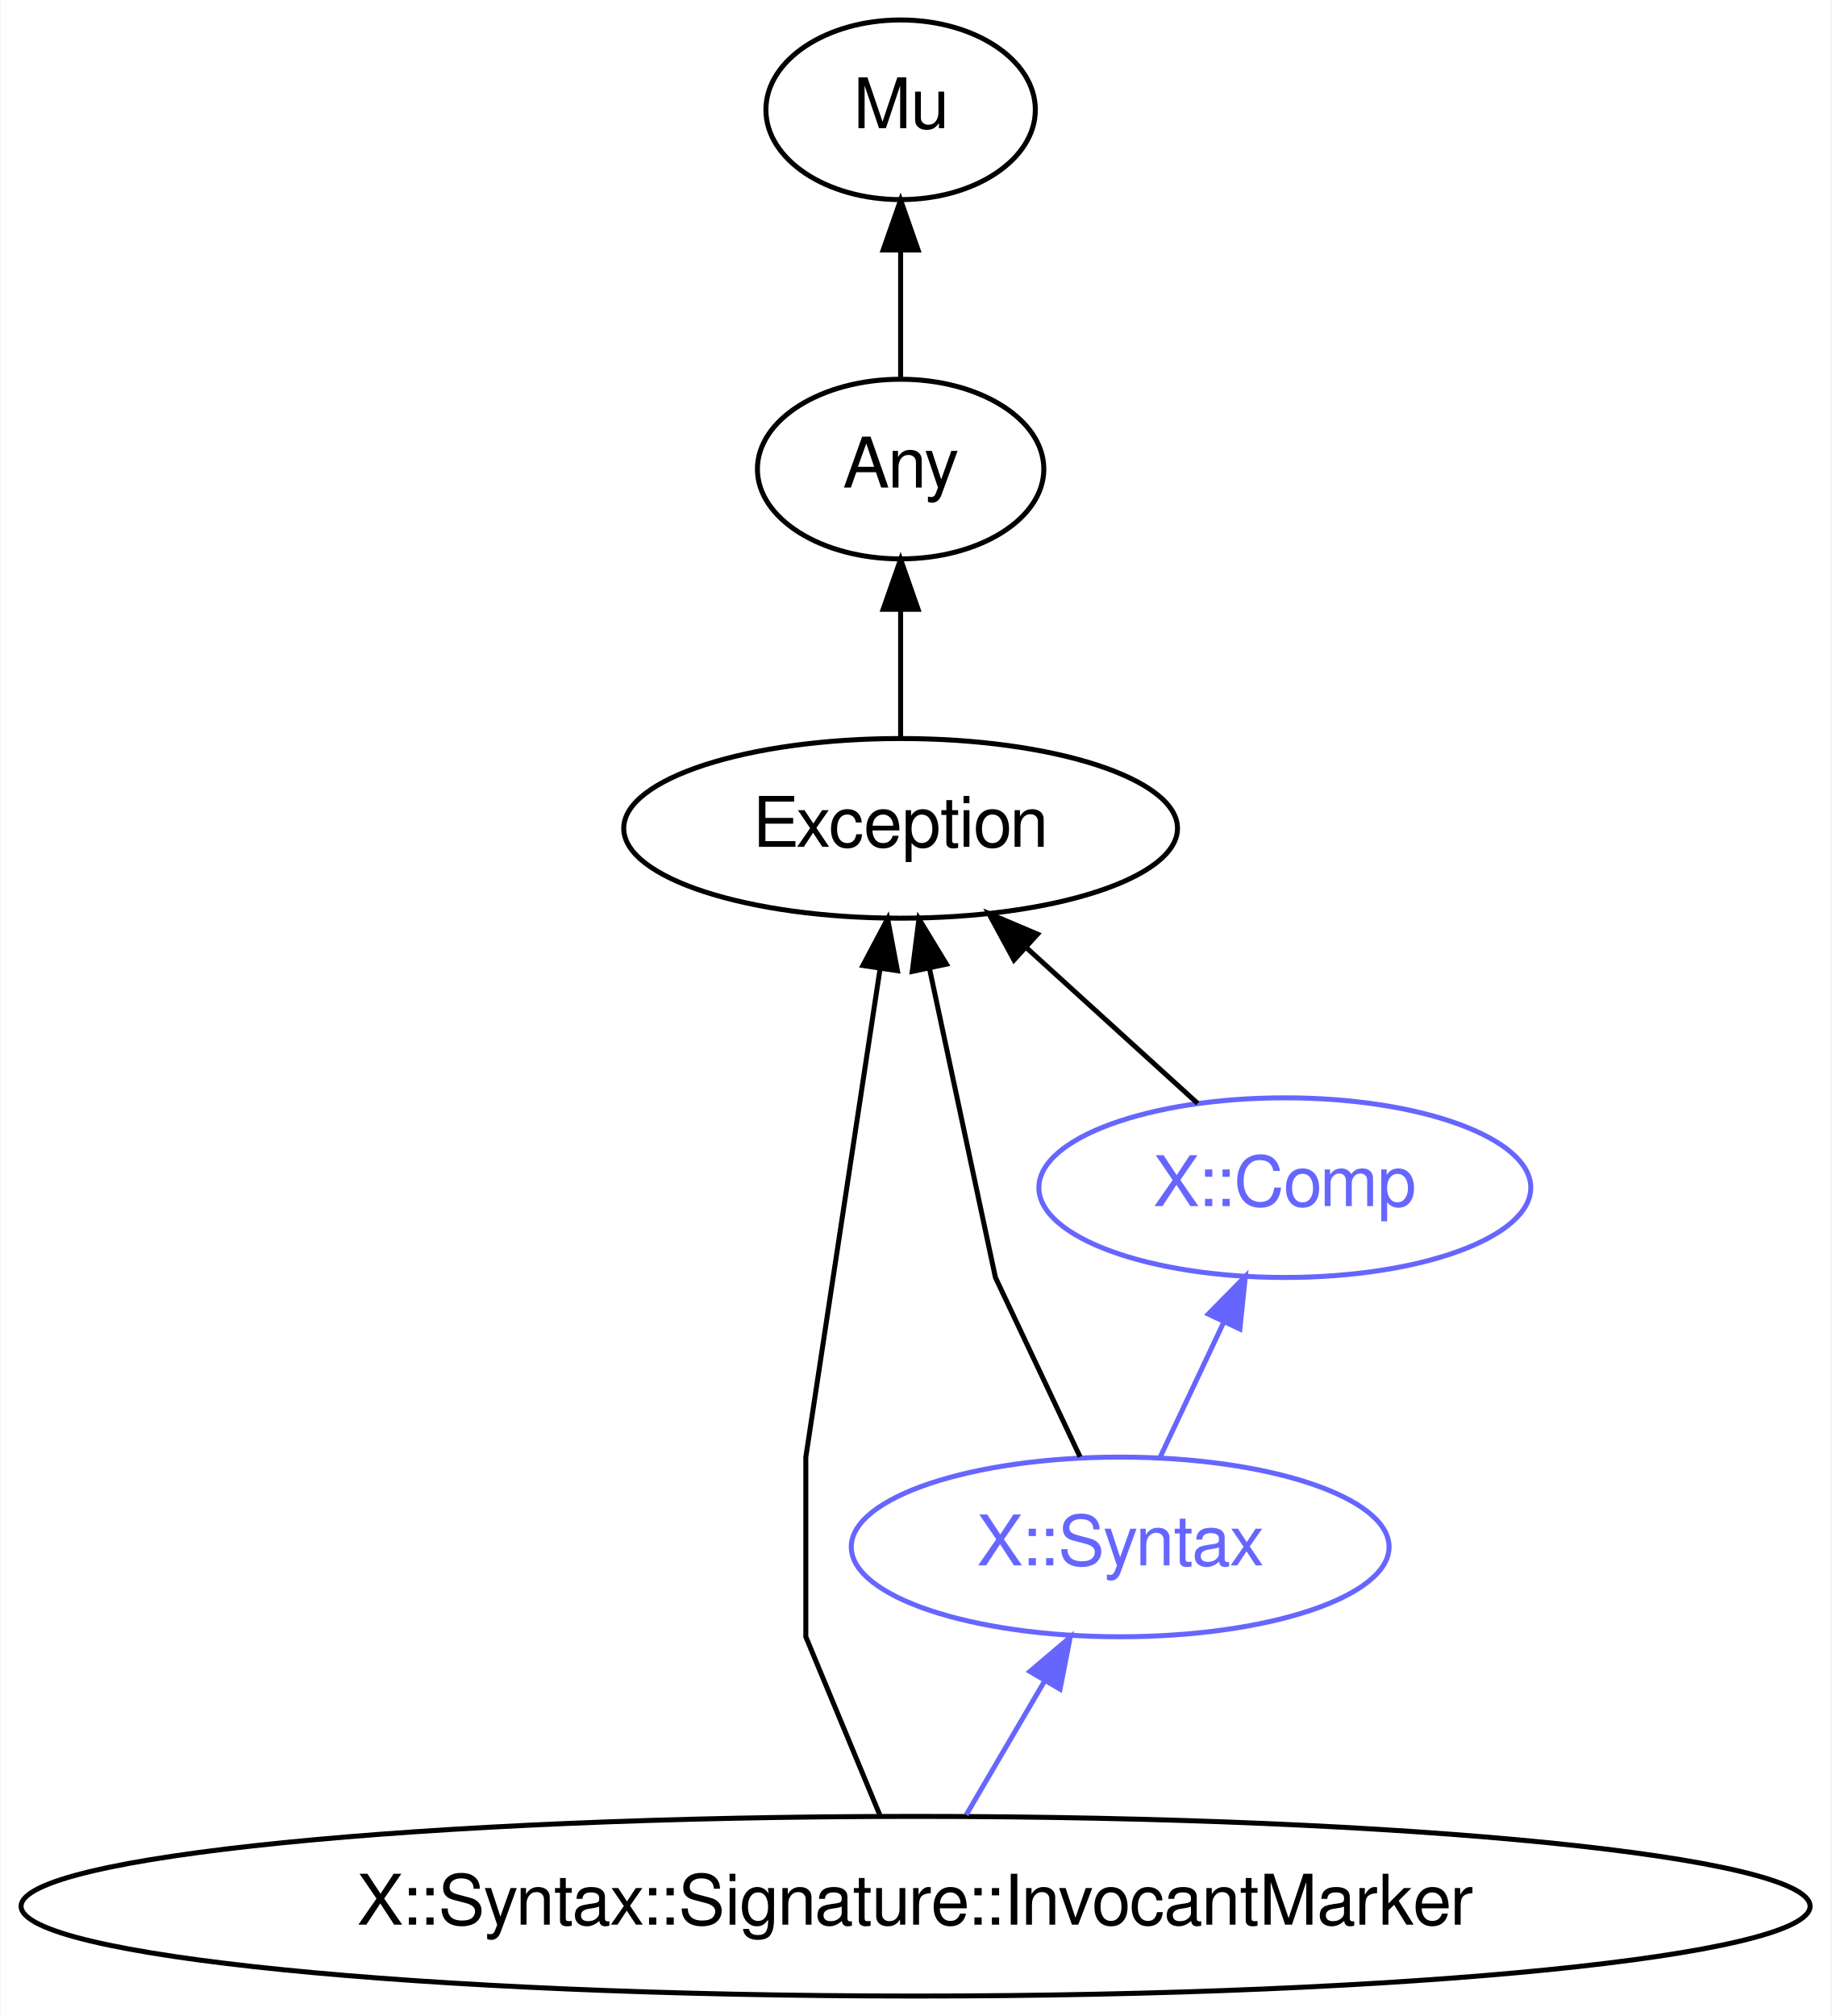
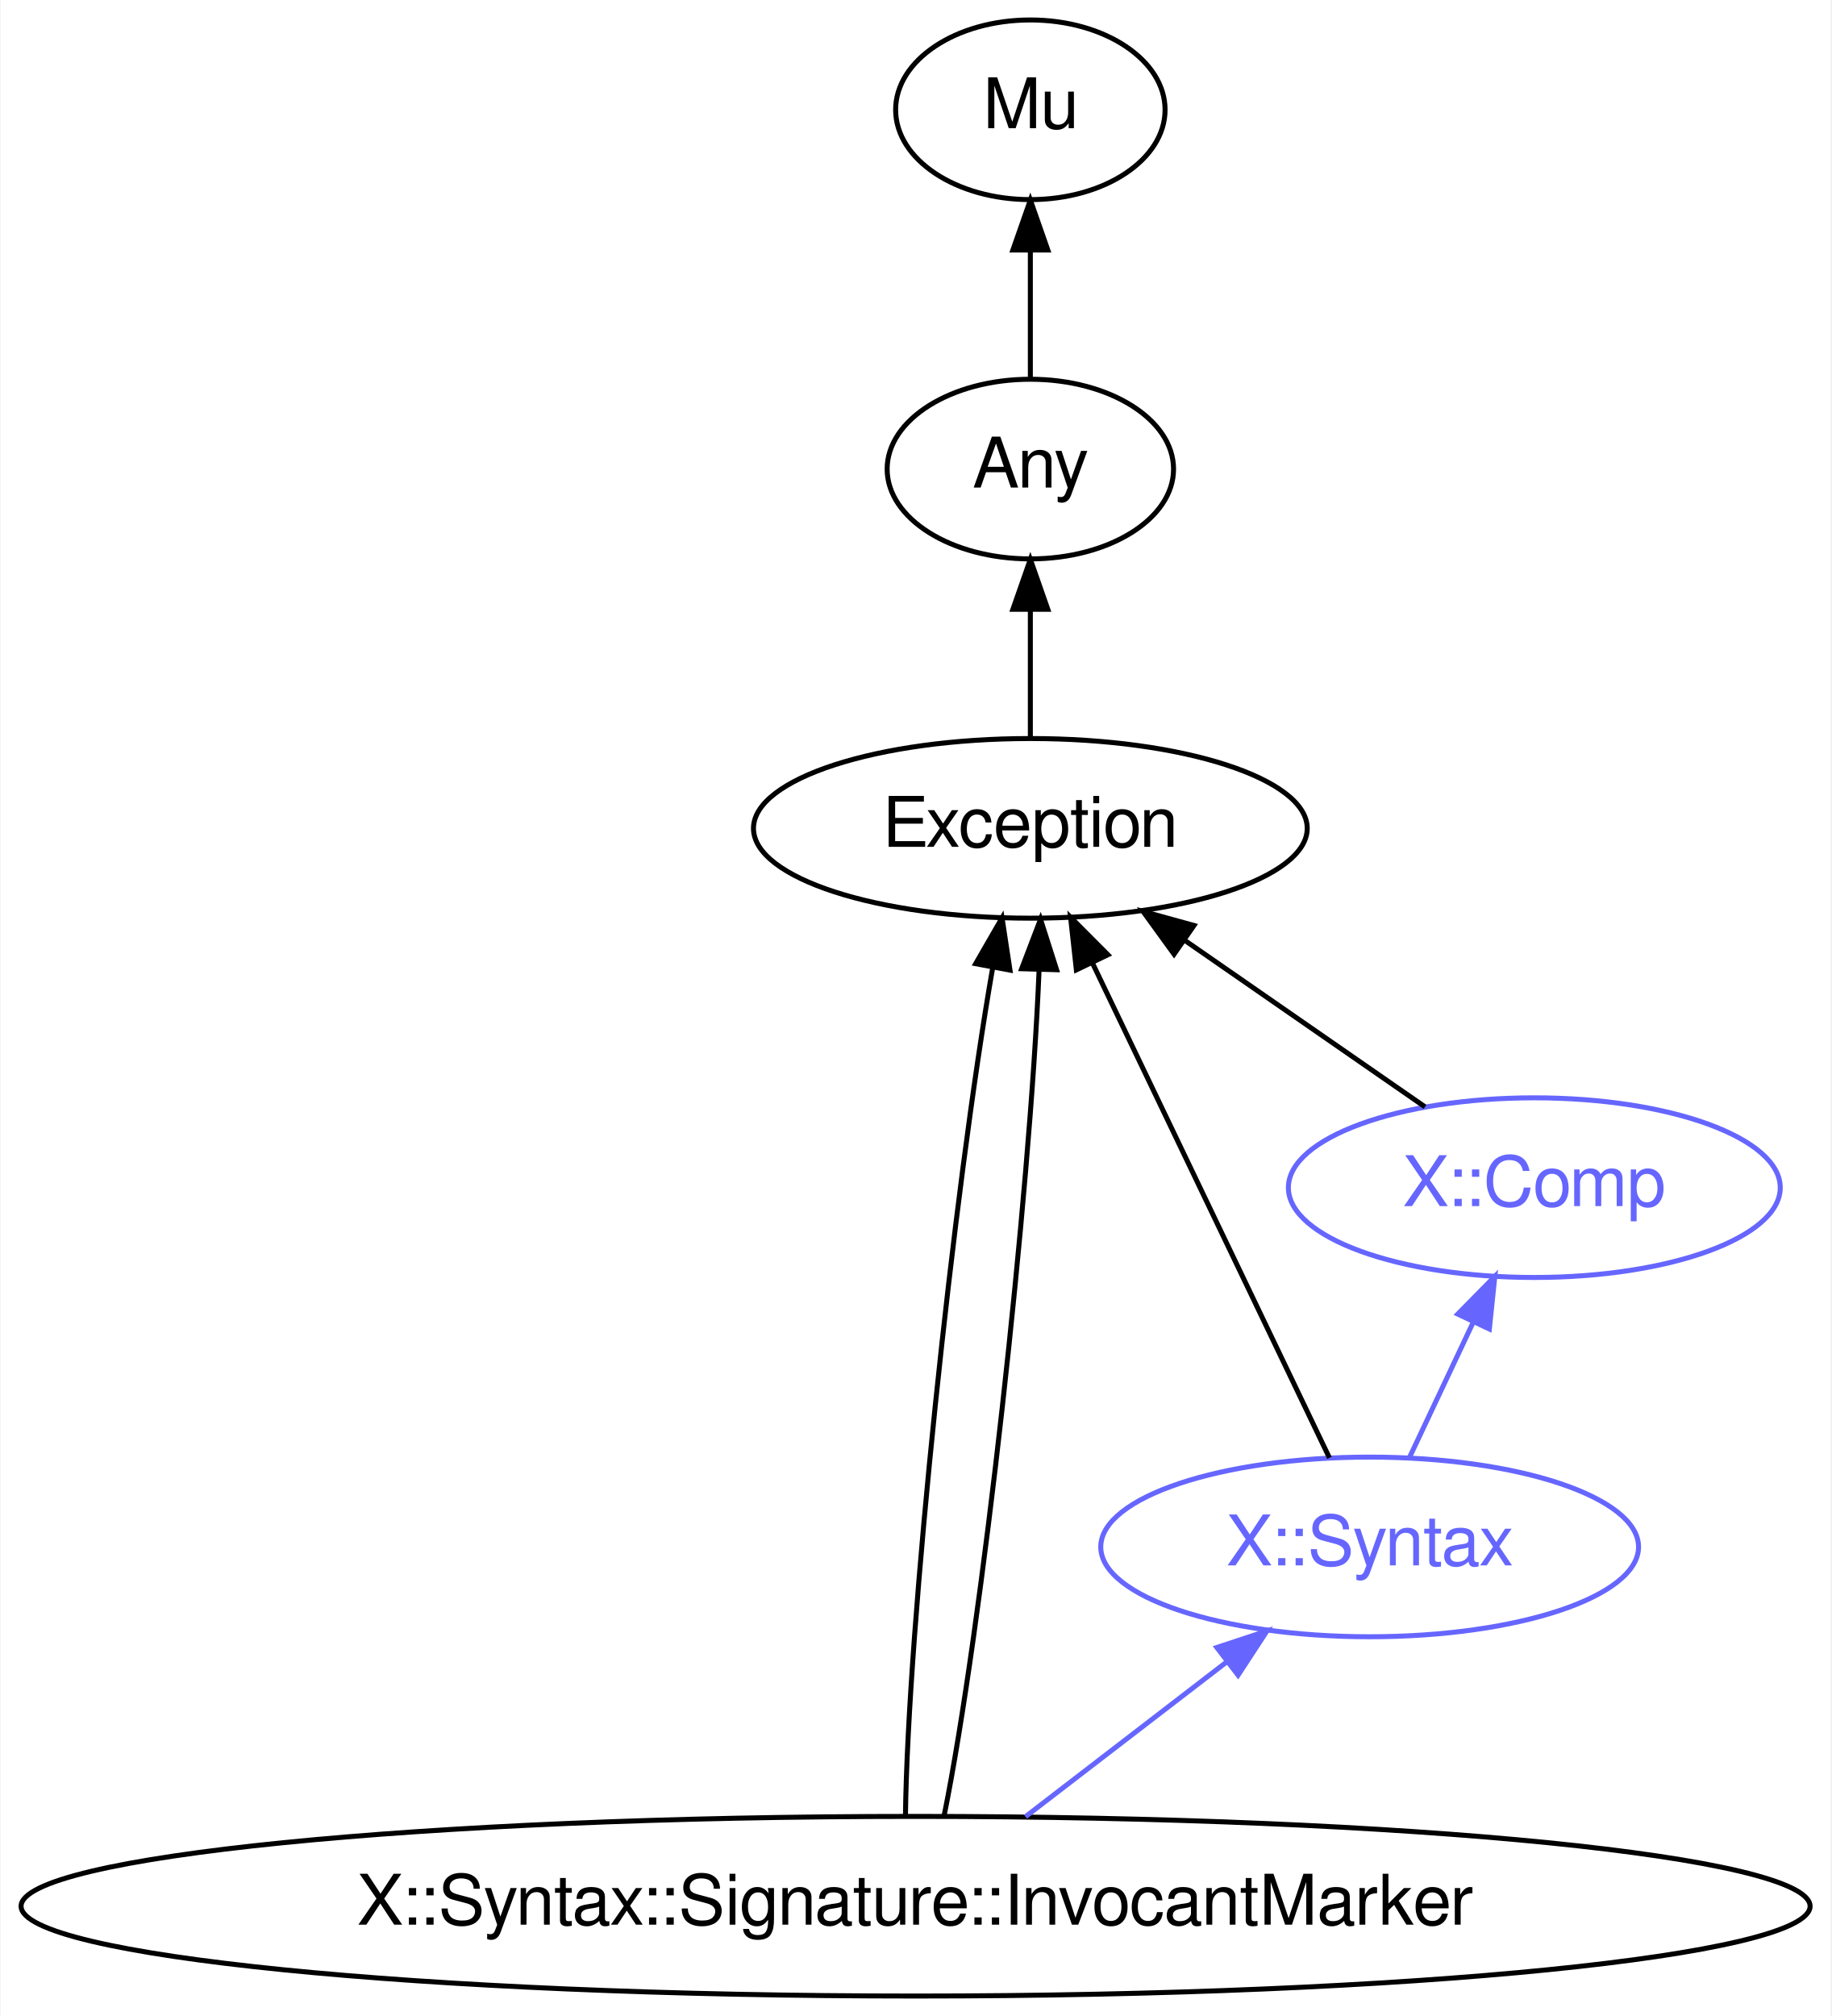
<svg xmlns="http://www.w3.org/2000/svg" xmlns:xlink="http://www.w3.org/1999/xlink" width="367pt" height="404pt" viewBox="0.00 0.00 366.77 404.00">
  <g id="graph0" class="graph" transform="scale(1 1) rotate(0) translate(4 400)">
    <polygon fill="white" stroke="transparent" points="-4,4 -4,-400 362.77,-400 362.77,4 -4,4" />
    <g id="node1" class="node">
      <g id="a_node1">
        <a xlink:href="/type/X::Syntax::Signature::InvocantMarker" xlink:title="X::Syntax::Signature::InvocantMarker">
          <ellipse fill="none" stroke="#000000" cx="179.38" cy="-18" rx="179.27" ry="18" />
          <text text-anchor="middle" x="179.38" y="-14.3" font-family="FreeSans" font-size="14.00" fill="#000000">X::Syntax::Signature::InvocantMarker</text>
        </a>
      </g>
    </g>
    <g id="node4" class="node">
      <g id="a_node4">
        <a xlink:href="/type/Exception" xlink:title="Exception">
-           <ellipse fill="none" stroke="#000000" cx="176.38" cy="-234" rx="55.49" ry="18" />
-           <text text-anchor="middle" x="176.38" y="-230.3" font-family="FreeSans" font-size="14.00" fill="#000000">Exception</text>
+           <ellipse fill="none" stroke="#000000" cx="202.38" cy="-234" rx="55.49" ry="18" />
+           <text text-anchor="middle" x="202.38" y="-230.3" font-family="FreeSans" font-size="14.00" fill="#000000">Exception</text>
        </a>
      </g>
    </g>
    <g id="edge1" class="edge">
-       <path fill="none" stroke="#000000" d="M172.3,-36.06C165.87,-51.55 157.38,-72 157.38,-72 157.38,-72 157.38,-108 157.38,-108 157.38,-108 166.66,-169.01 172.25,-205.78" />
-       <polygon fill="#000000" stroke="#000000" points="168.82,-206.52 173.78,-215.88 175.74,-205.47 168.82,-206.52" />
+       <path fill="none" stroke="#000000" d="M177.35,-36.15C177.79,-73.34 187.03,-161.63 194.86,-206.23" />
+       <polygon fill="#000000" stroke="#000000" points="191.42,-206.88 196.71,-216.06 198.3,-205.59 191.42,-206.88" />
+     </g>
+     <g id="edge2" class="edge">
+       <path fill="none" stroke="#000000" d="M185.1,-36.15C192.62,-73.17 202.31,-160.82 204.13,-205.61" />
+       <polygon fill="#000000" stroke="#000000" points="200.64,-205.87 204.42,-215.77 207.64,-205.67 200.64,-205.87" />
    </g>
    <g id="node6" class="node">
      <g id="a_node6">
        <a xlink:href="/type/X::Syntax" xlink:title="X::Syntax">
-           <ellipse fill="none" stroke="#6666ff" cx="220.38" cy="-90" rx="53.89" ry="18" />
-           <text text-anchor="middle" x="220.38" y="-86.3" font-family="FreeSans" font-size="14.00" fill="#6666ff">X::Syntax</text>
+           <ellipse fill="none" stroke="#6666ff" cx="270.38" cy="-90" rx="53.89" ry="18" />
+           <text text-anchor="middle" x="270.38" y="-86.3" font-family="FreeSans" font-size="14.00" fill="#6666ff">X::Syntax</text>
        </a>
      </g>
    </g>
-     <g id="edge6" class="edge">
-       <path fill="none" stroke="#6666ff" d="M189.52,-36.3C194.24,-44.36 199.95,-54.11 205.17,-63.02" />
-       <polygon fill="#6666ff" stroke="#6666ff" points="202.29,-65.04 210.37,-71.9 208.33,-61.5 202.29,-65.04" />
+     <g id="edge7" class="edge">
+       <path fill="none" stroke="#6666ff" d="M201.41,-35.95C213.49,-45.24 228.62,-56.87 241.62,-66.87" />
+       <polygon fill="#6666ff" stroke="#6666ff" points="239.75,-69.85 249.81,-73.17 244.01,-64.3 239.75,-69.85" />
    </g>
    <g id="node2" class="node">
      <g id="a_node2">
        <a xlink:href="/type/Mu" xlink:title="Mu">
-           <ellipse fill="none" stroke="#000000" cx="176.38" cy="-378" rx="27" ry="18" />
-           <text text-anchor="middle" x="176.38" y="-374.3" font-family="FreeSans" font-size="14.00" fill="#000000">Mu</text>
+           <ellipse fill="none" stroke="#000000" cx="202.38" cy="-378" rx="27" ry="18" />
+           <text text-anchor="middle" x="202.38" y="-374.3" font-family="FreeSans" font-size="14.00" fill="#000000">Mu</text>
        </a>
      </g>
    </g>
    <g id="node3" class="node">
      <g id="a_node3">
        <a xlink:href="/type/Any" xlink:title="Any">
-           <ellipse fill="none" stroke="#000000" cx="176.38" cy="-306" rx="28.7" ry="18" />
-           <text text-anchor="middle" x="176.38" y="-302.3" font-family="FreeSans" font-size="14.00" fill="#000000">Any</text>
+           <ellipse fill="none" stroke="#000000" cx="202.38" cy="-306" rx="28.7" ry="18" />
+           <text text-anchor="middle" x="202.38" y="-302.3" font-family="FreeSans" font-size="14.00" fill="#000000">Any</text>
        </a>
      </g>
    </g>
-     <g id="edge2" class="edge">
-       <path fill="none" stroke="#000000" d="M176.38,-324.3C176.38,-332.02 176.38,-341.29 176.38,-349.89" />
-       <polygon fill="#000000" stroke="#000000" points="172.88,-349.9 176.38,-359.9 179.88,-349.9 172.88,-349.9" />
+     <g id="edge3" class="edge">
+       <path fill="none" stroke="#000000" d="M202.38,-324.3C202.38,-332.02 202.38,-341.29 202.38,-349.89" />
+       <polygon fill="#000000" stroke="#000000" points="198.88,-349.9 202.38,-359.9 205.88,-349.9 198.88,-349.9" />
    </g>
-     <g id="edge3" class="edge">
-       <path fill="none" stroke="#000000" d="M176.38,-252.3C176.38,-260.02 176.38,-269.29 176.38,-277.89" />
-       <polygon fill="#000000" stroke="#000000" points="172.88,-277.9 176.38,-287.9 179.88,-277.9 172.88,-277.9" />
+     <g id="edge4" class="edge">
+       <path fill="none" stroke="#000000" d="M202.38,-252.3C202.38,-260.02 202.38,-269.29 202.38,-277.89" />
+       <polygon fill="#000000" stroke="#000000" points="198.88,-277.9 202.38,-287.9 205.88,-277.9 198.88,-277.9" />
    </g>
    <g id="node5" class="node">
      <g id="a_node5">
        <a xlink:href="/type/X::Comp" xlink:title="X::Comp">
-           <ellipse fill="none" stroke="#6666ff" cx="253.38" cy="-162" rx="49.29" ry="18" />
-           <text text-anchor="middle" x="253.38" y="-158.3" font-family="FreeSans" font-size="14.00" fill="#6666ff">X::Comp</text>
+           <ellipse fill="none" stroke="#6666ff" cx="303.38" cy="-162" rx="49.29" ry="18" />
+           <text text-anchor="middle" x="303.38" y="-158.3" font-family="FreeSans" font-size="14.00" fill="#6666ff">X::Comp</text>
        </a>
      </g>
    </g>
-     <g id="edge4" class="edge">
-       <path fill="none" stroke="#000000" d="M235.91,-178.88C225.74,-188.13 212.76,-199.93 201.51,-210.16" />
-       <polygon fill="#000000" stroke="#000000" points="199.1,-207.62 194.05,-216.94 203.81,-212.8 199.1,-207.62" />
+     <g id="edge5" class="edge">
+       <path fill="none" stroke="#000000" d="M281.47,-178.19C267.37,-187.96 248.84,-200.8 233.26,-211.6" />
+       <polygon fill="#000000" stroke="#000000" points="231.18,-208.78 224.96,-217.36 235.17,-214.54 231.18,-208.78" />
    </g>
-     <g id="edge5" class="edge">
-       <path fill="none" stroke="#000000" d="M212.34,-108.06C205.03,-123.55 195.38,-144 195.38,-144 195.38,-144 187.73,-179.83 182.14,-206.03" />
-       <polygon fill="#000000" stroke="#000000" points="178.71,-205.33 180.05,-215.84 185.56,-206.79 178.71,-205.33" />
+     <g id="edge6" class="edge">
+       <path fill="none" stroke="#000000" d="M262.32,-107.85C250.56,-132.4 228.61,-178.23 214.79,-207.09" />
+       <polygon fill="#000000" stroke="#000000" points="211.6,-205.64 210.44,-216.18 217.92,-208.67 211.6,-205.64" />
    </g>
-     <g id="edge7" class="edge">
-       <path fill="none" stroke="#6666ff" d="M228.37,-107.95C232.18,-116.03 236.83,-125.88 241.07,-134.89" />
-       <polygon fill="#6666ff" stroke="#6666ff" points="238.04,-136.66 245.47,-144.21 244.37,-133.67 238.04,-136.66" />
+     <g id="edge8" class="edge">
+       <path fill="none" stroke="#6666ff" d="M278.37,-107.95C282.18,-116.03 286.83,-125.88 291.07,-134.89" />
+       <polygon fill="#6666ff" stroke="#6666ff" points="288.04,-136.66 295.47,-144.21 294.37,-133.67 288.04,-136.66" />
    </g>
  </g>
</svg>
